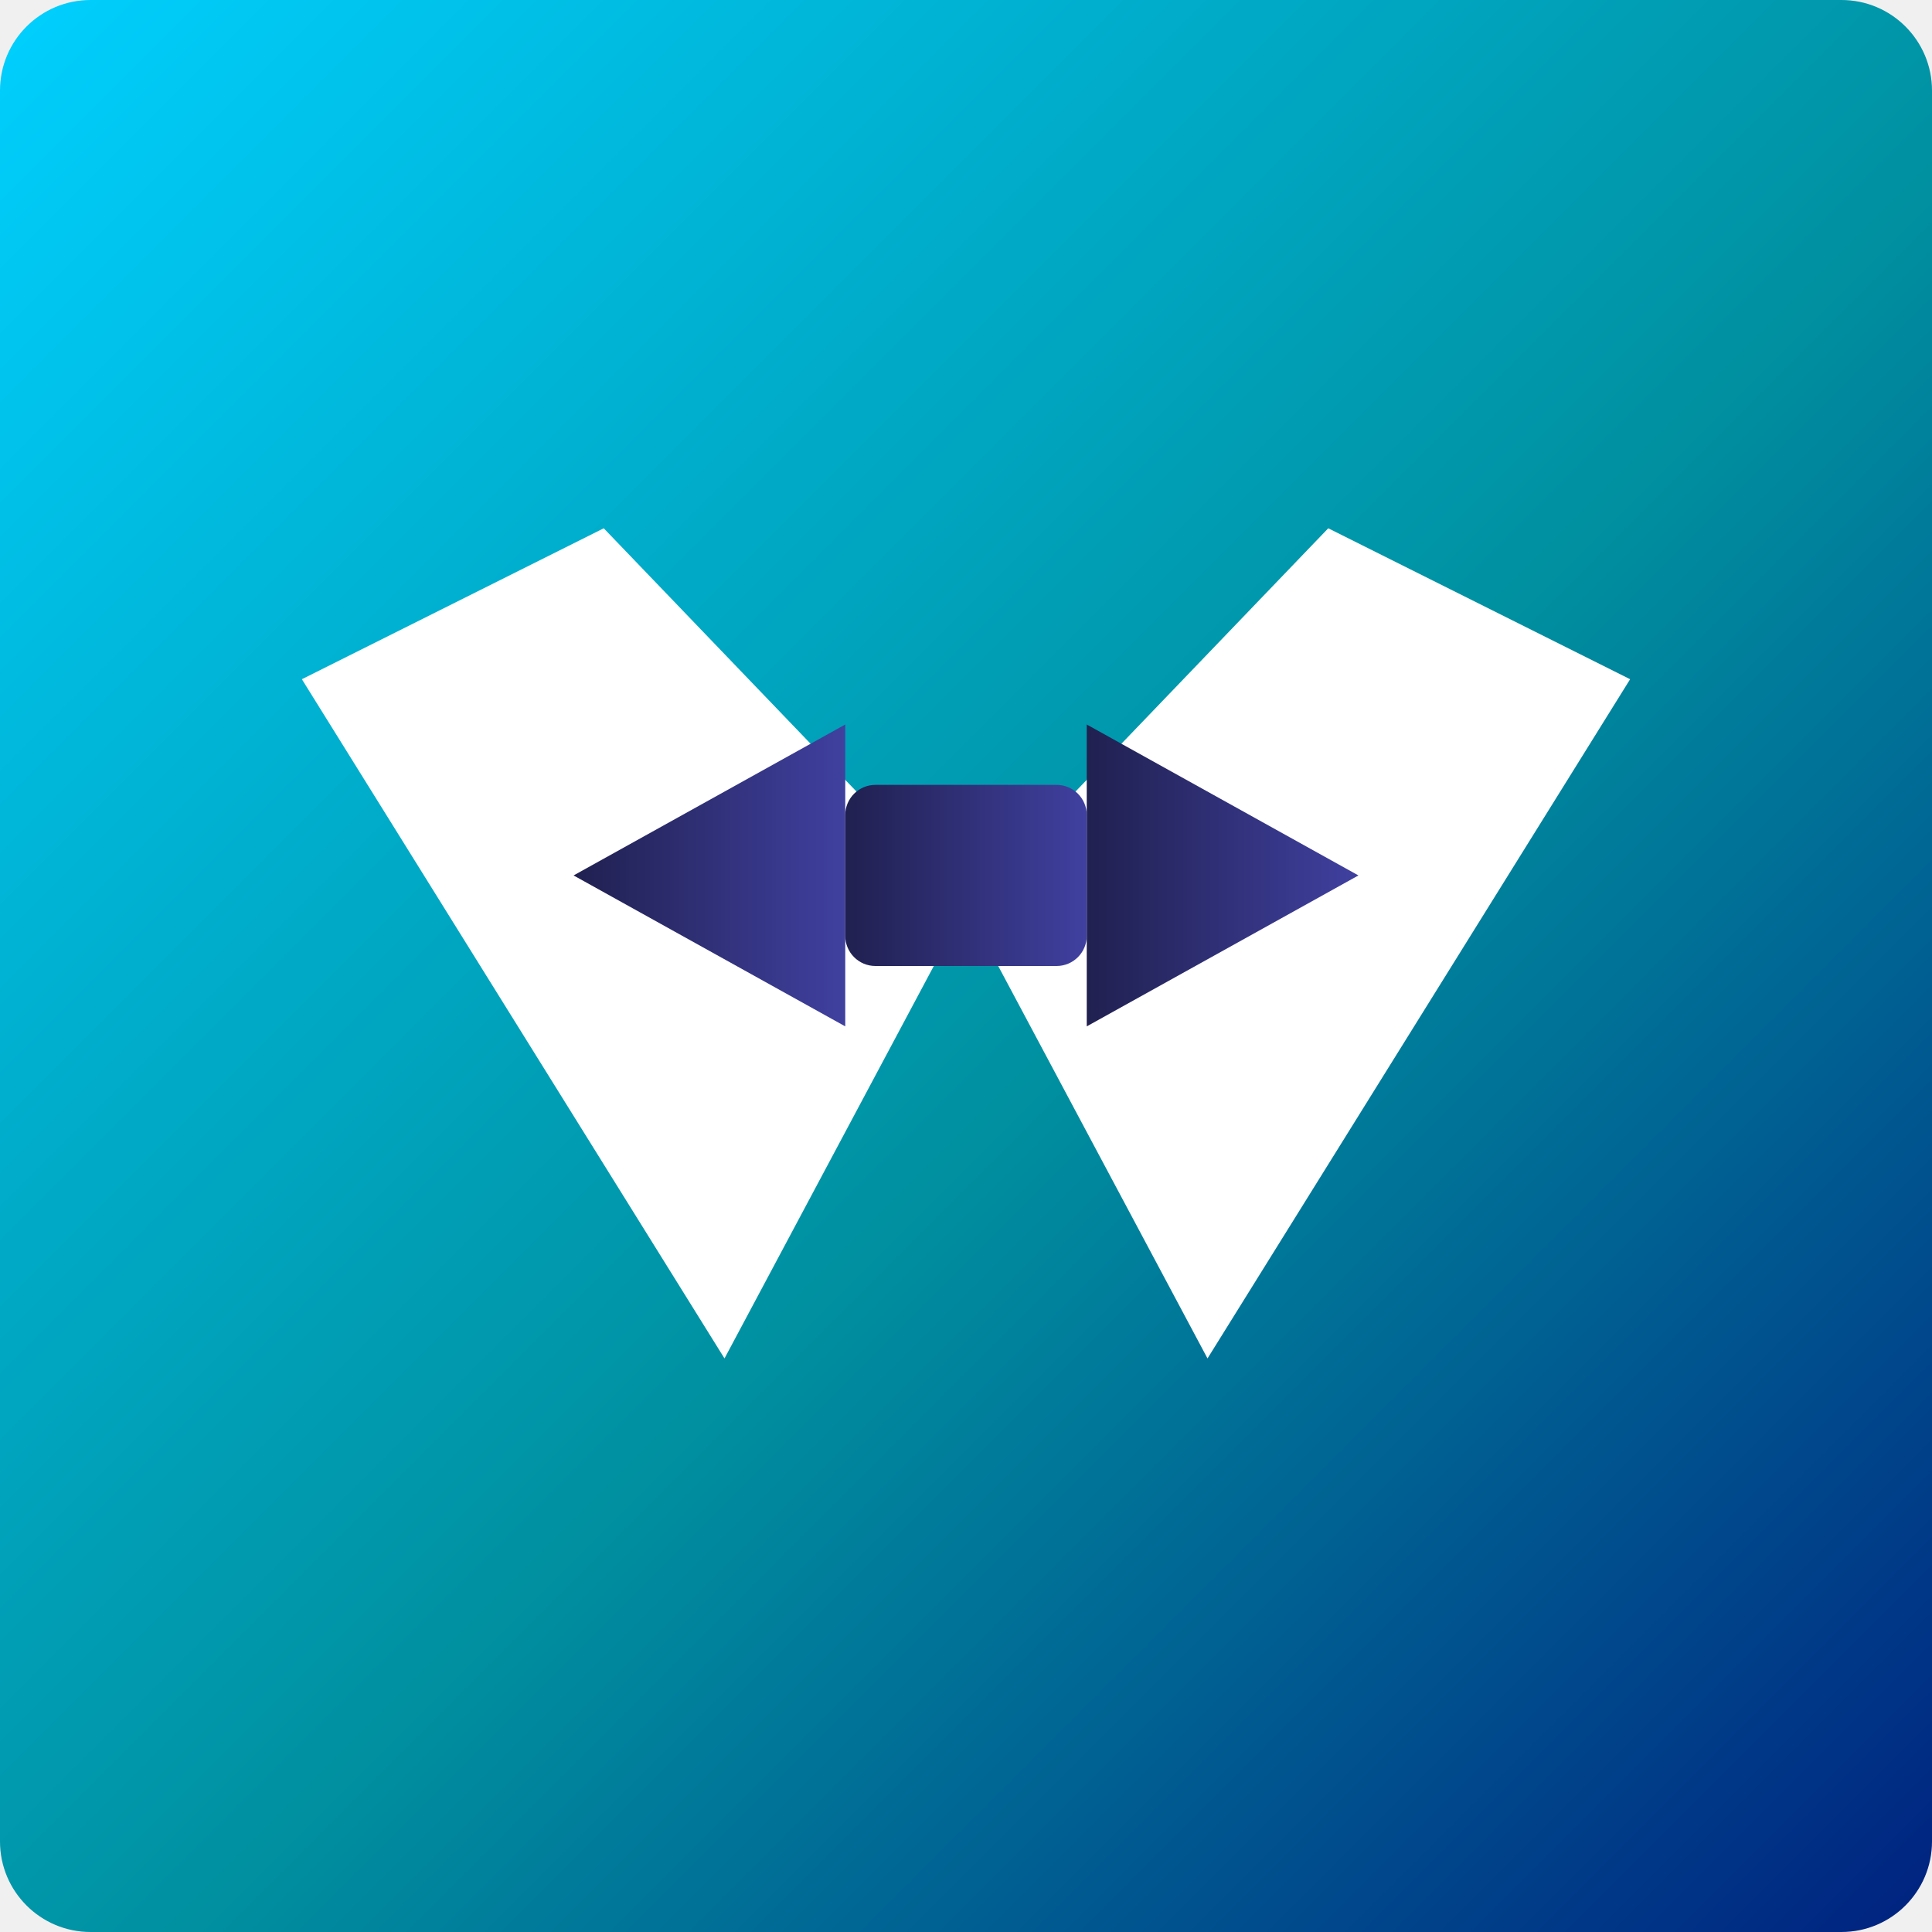
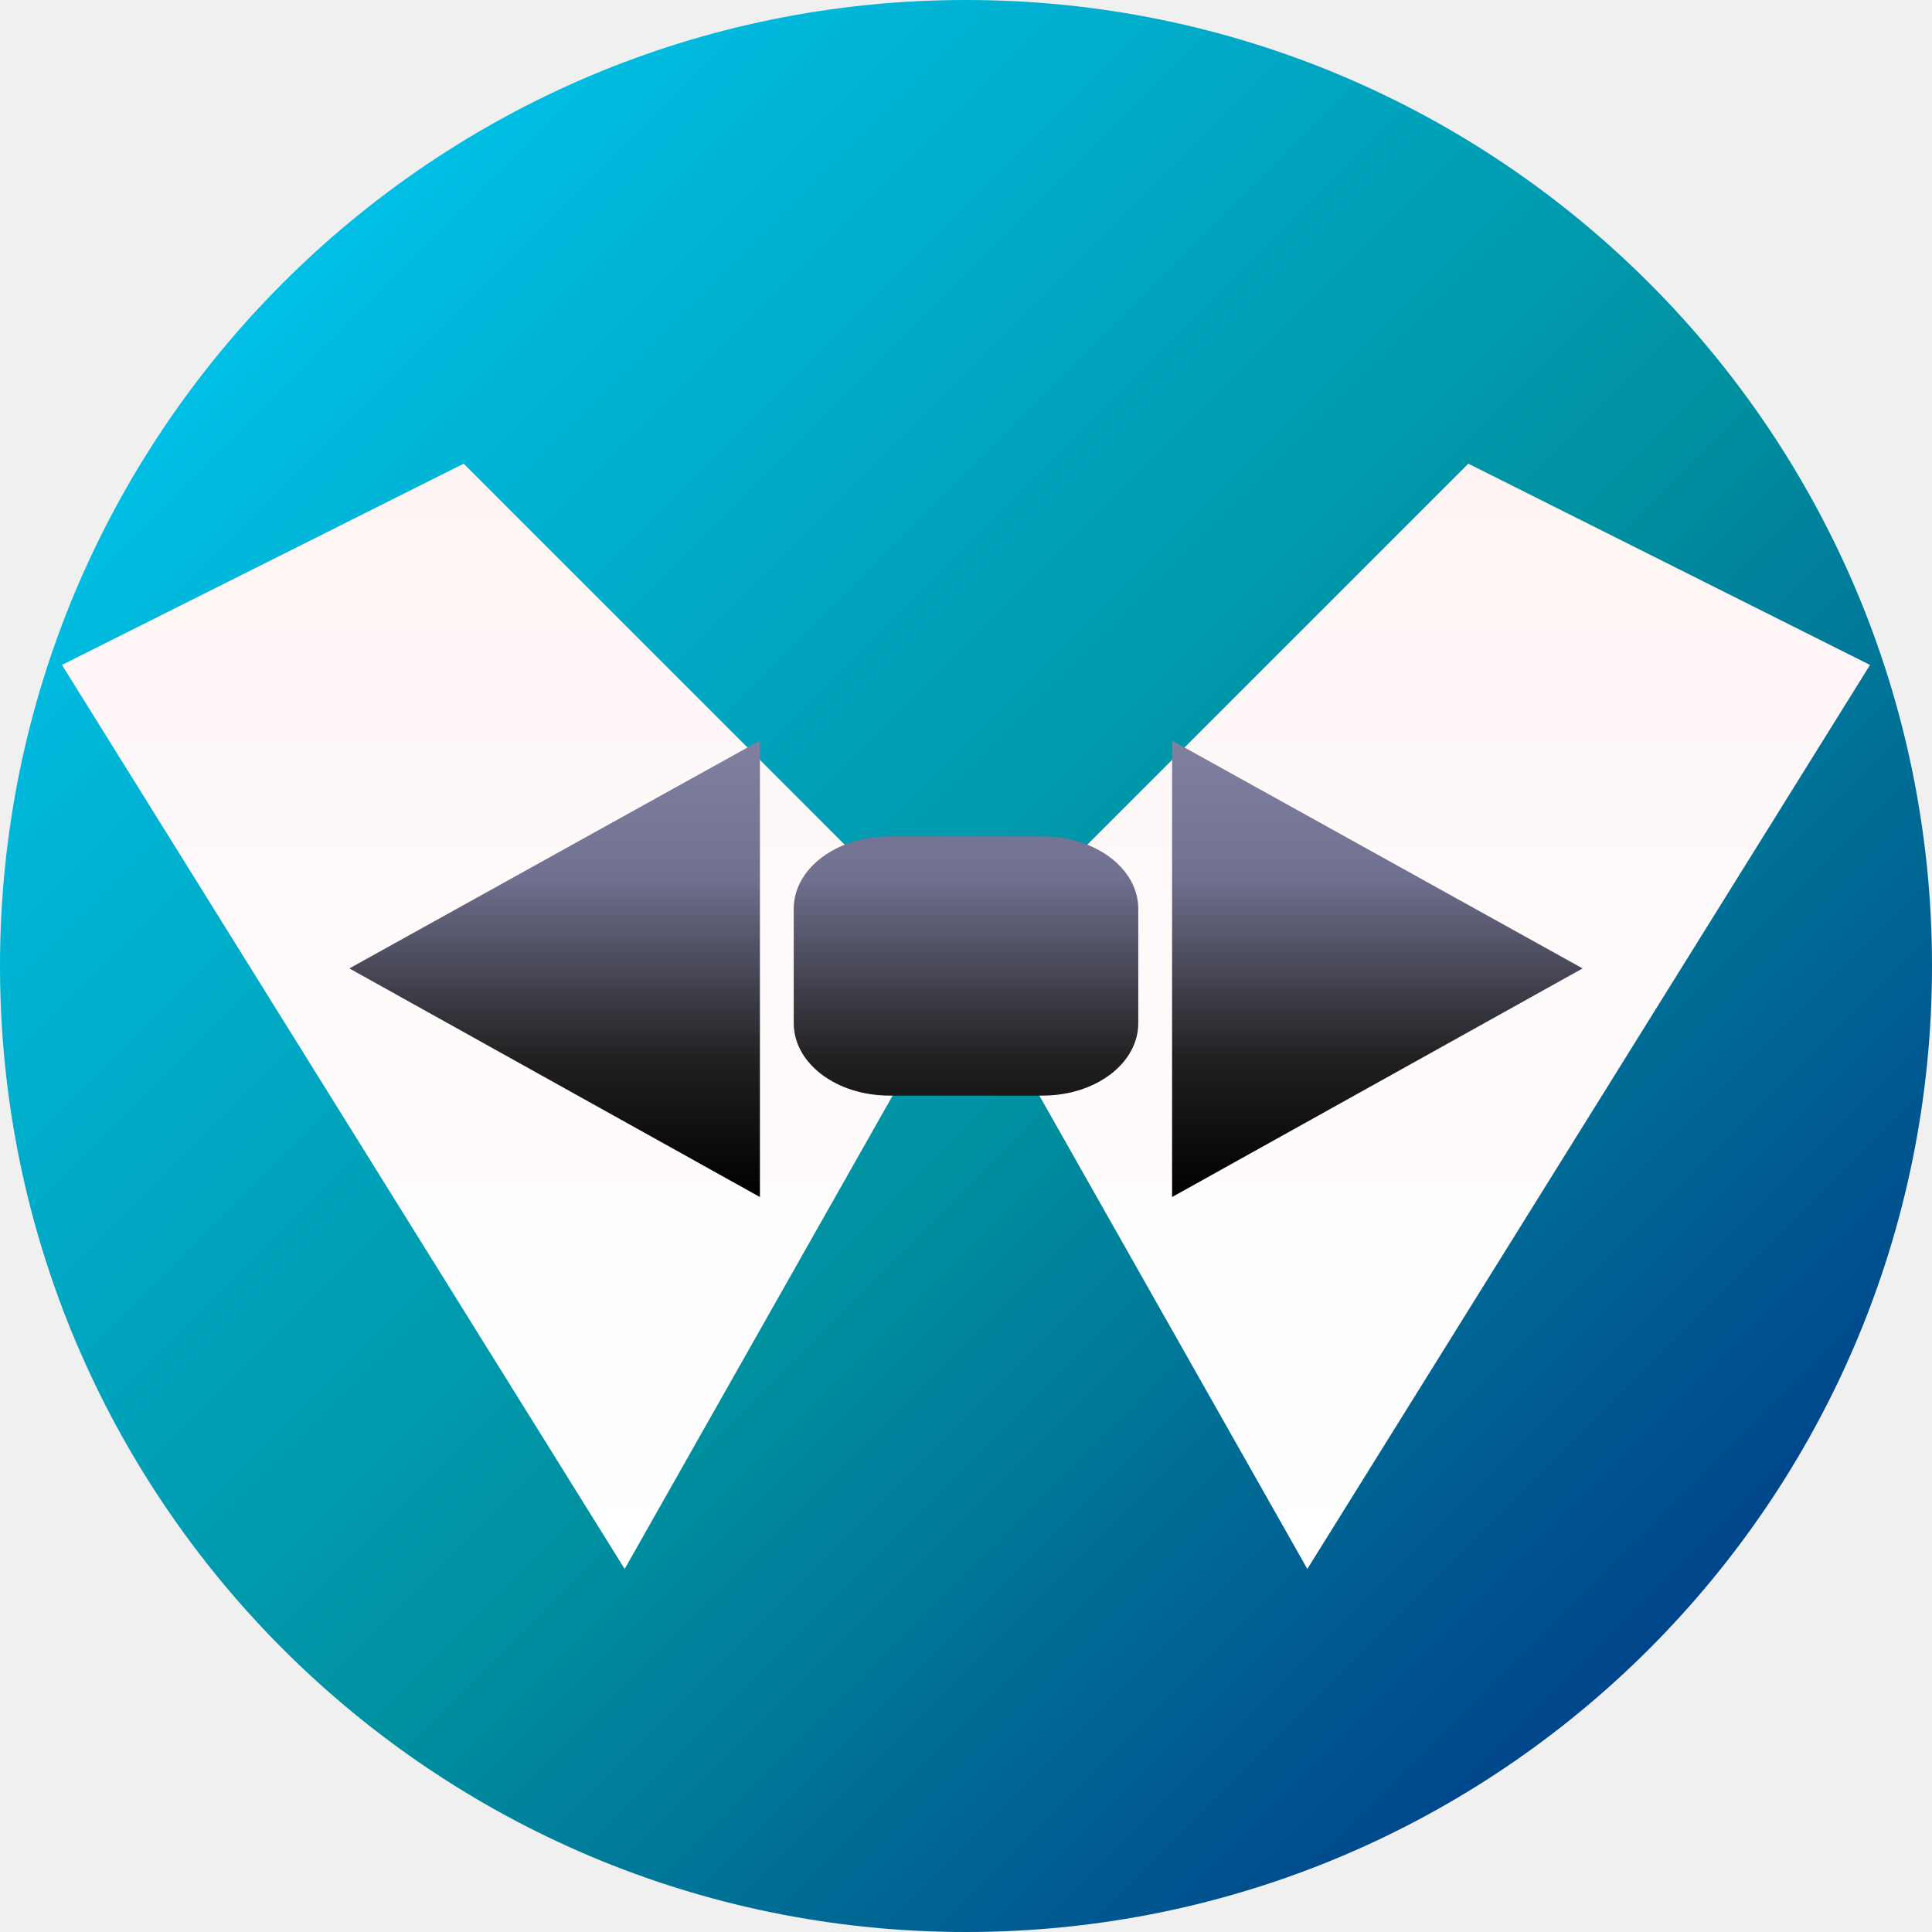
- <svg xmlns="http://www.w3.org/2000/svg" viewBox="0 0 256 256">
+ <svg xmlns="http://www.w3.org/2000/svg" width="256" height="256" viewBox="0 0 24 24">
  <defs>
    <linearGradient id="bg" x1="0%" y1="0%" x2="100%" y2="100%">
      <stop offset="0%" stop-color="#00D0FF" />
      <stop offset="55%" stop-color="#0090A0" />
      <stop offset="100%" stop-color="#002080" />
    </linearGradient>
-     <linearGradient id="obj" x1="0%" y1="0%" x2="100%" y2="0%">
-       <stop offset="0%" stop-color="#202050" />
-       <stop offset="100%" stop-color="#4040A0" />
+     <linearGradient id="tie" x1="0%" y1="0%" x2="0%" y2="100%">
+       <stop offset="0%" stop-color="#8080A0" />
+       <stop offset="30%" stop-color="#707090" />
+       <stop offset="70%" stop-color="#202020" />
+       <stop offset="100%" stop-color="#000000" />
+     </linearGradient>
+     <linearGradient id="collar" x1="0%" y1="0%" x2="0%" y2="100%">
+       <stop offset="0%" stop-color="#FFF5F5" />
+       <stop offset="100%" stop-color="#FFFFFF" />
    </linearGradient>
  </defs>
-   <rect width="256" height="256" rx="12" fill="url(#bg)" />
-   <path d="M80 70 L128 120 L96 180 L40 90 Z" fill="white" />
-   <path d="M176 70 L216 90 L160 180 L128 120 Z" fill="white" />
-   <path d="M76 116            L112 96            L112 136            Z" fill="url(#obj)" />
-   <path d="M180 116            L144 96            L144 136            Z" fill="url(#obj)" />
-   <rect x="112" y="104" width="32" height="24" rx="4" fill="url(#obj)" />
+   <rect width="24" height="24" rx="12" fill="url(#bg)" />
+   <path d="M 5.76 5.76L 12 12 7.76 19.49 0.77 8.26ZM 18.24 5.76L 12 12 16.24 19.49 23.23 8.26Z" fill="url(#collar)" />
+   <path d="M 19.66 12.03L 14.56 9.2 14.56 14.87ZM 11.05 10.39H 12.95C 13.61 10.39 14.14 10.79 14.14 11.29V 12.71C 14.14 13.21 13.61 13.61 12.95 13.61H 11.05C 10.39 13.61 9.86 13.21 9.86 12.71V 11.29C 9.86 10.79 10.39 10.39 11.05 10.39ZM 4.34 12.03L 9.44 9.2 9.44 14.87Z" fill="url(#tie)" />
</svg>
